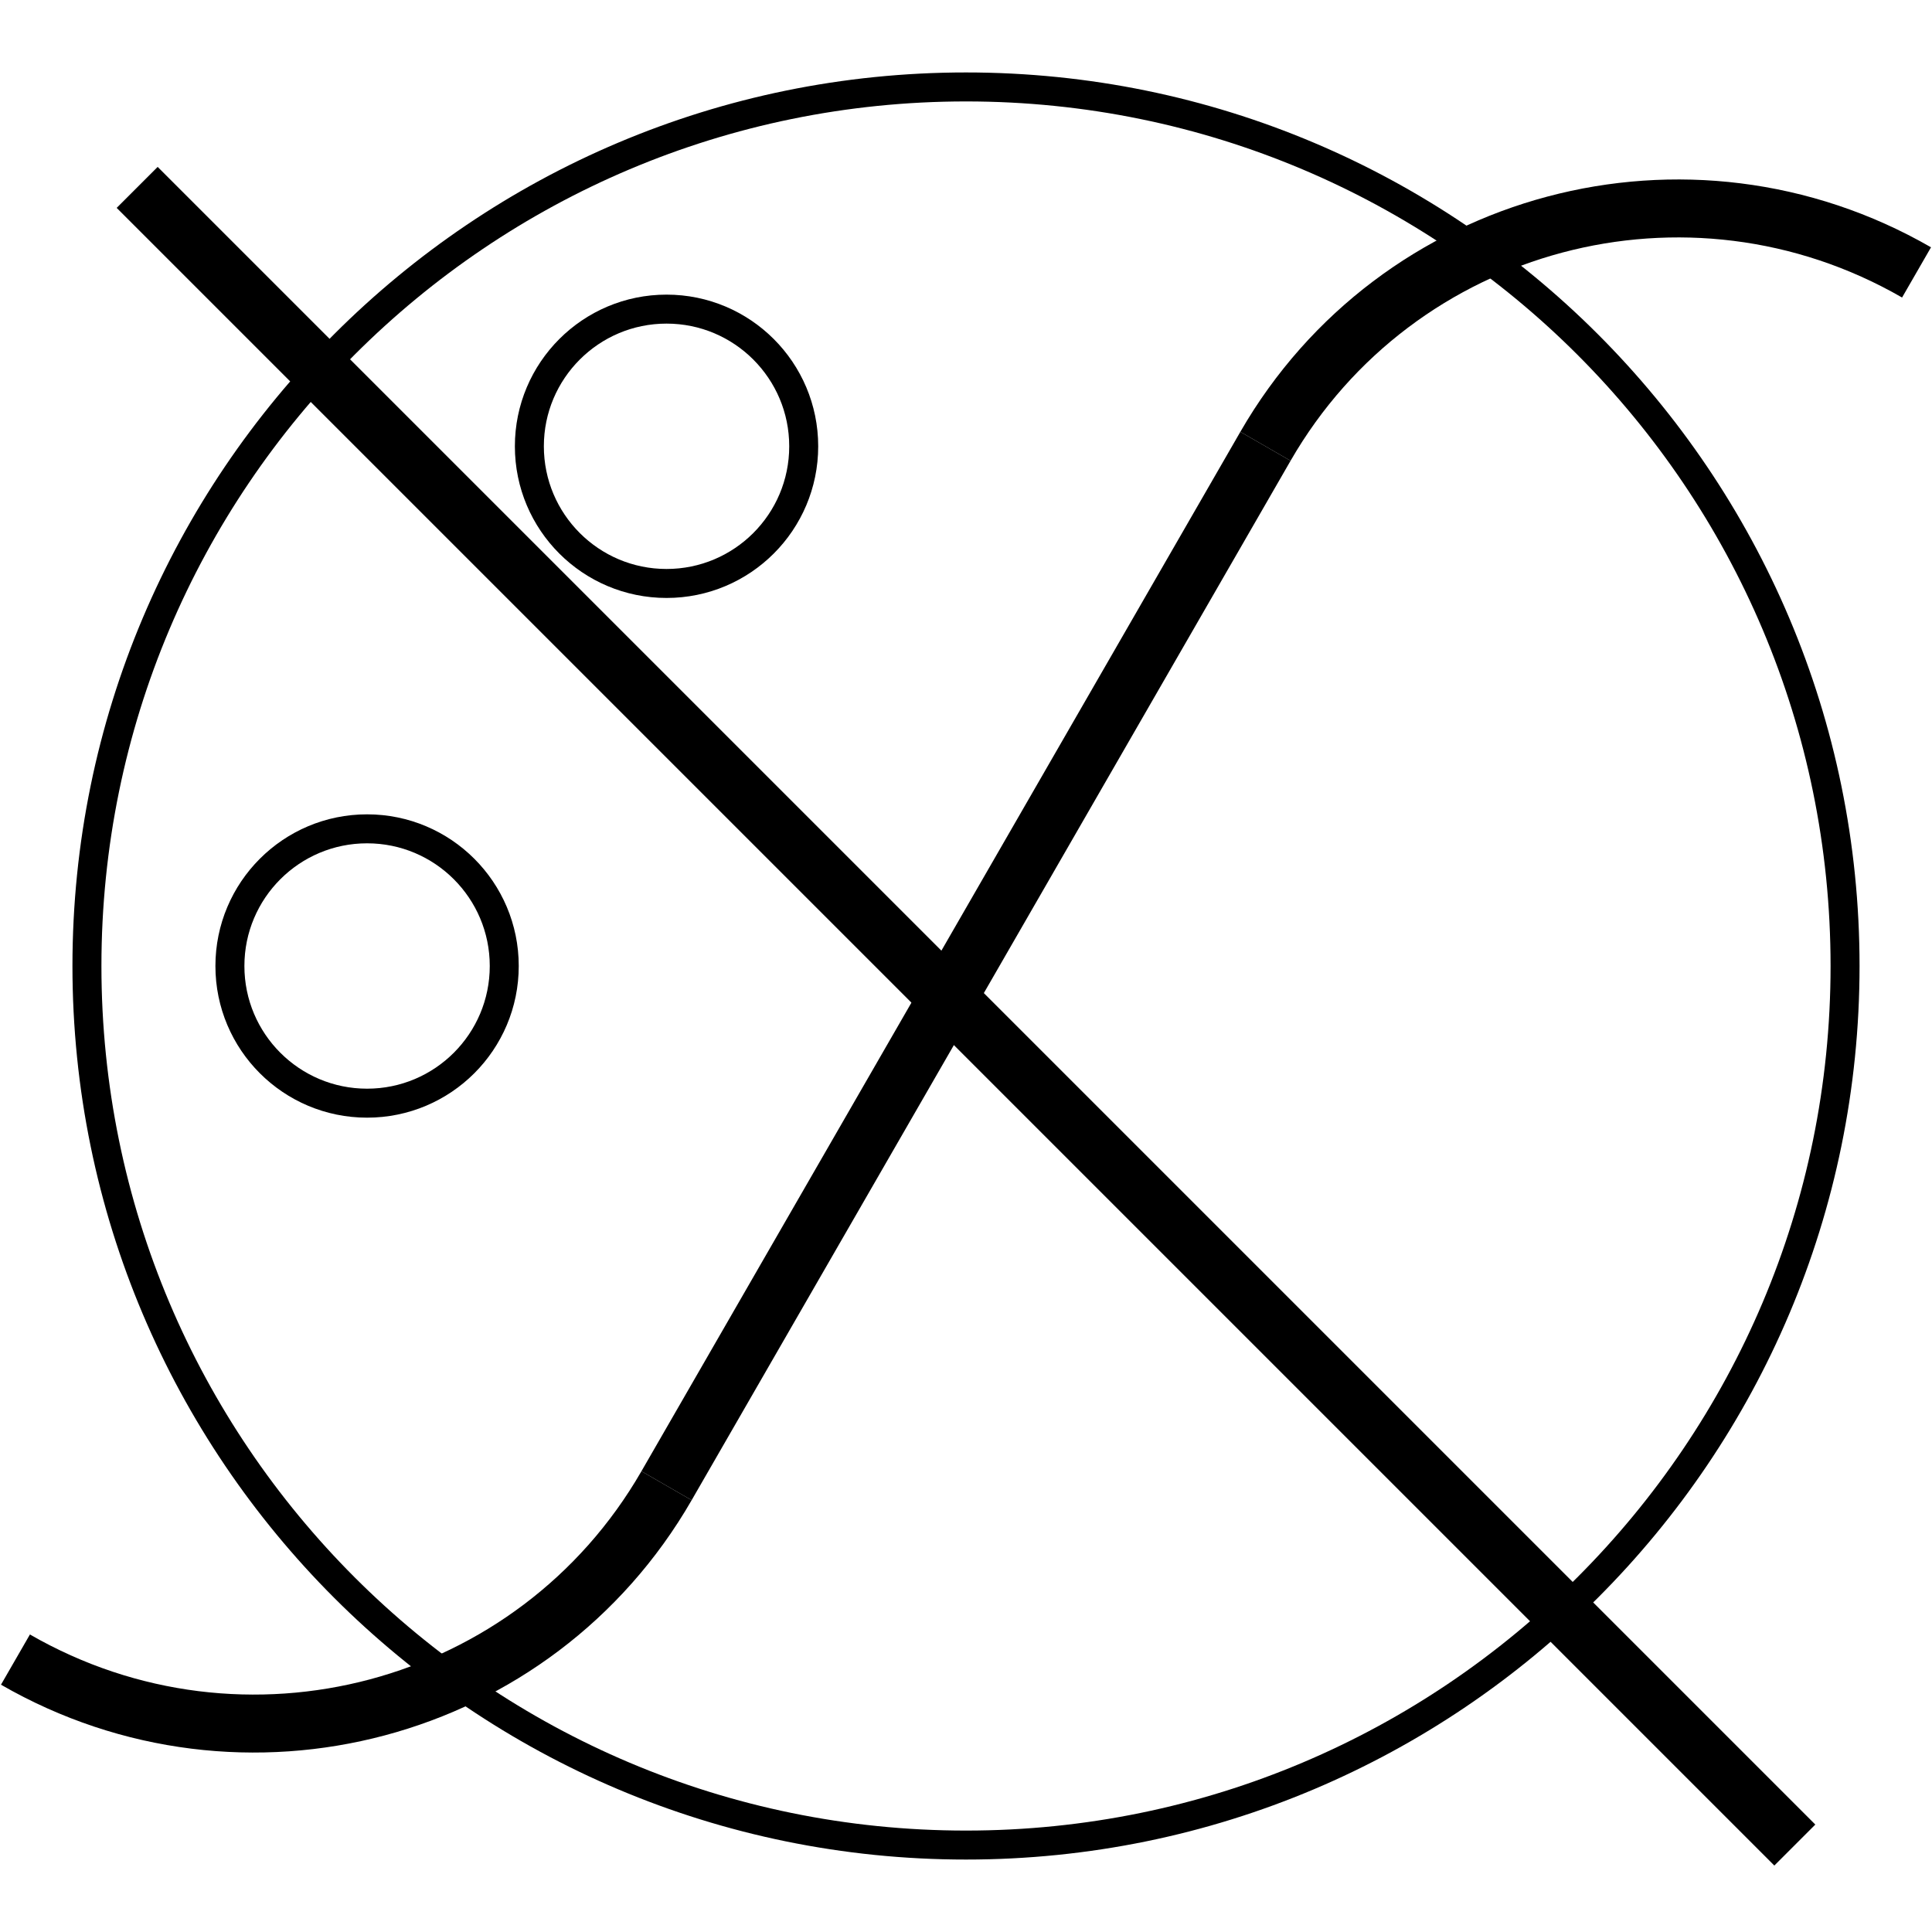
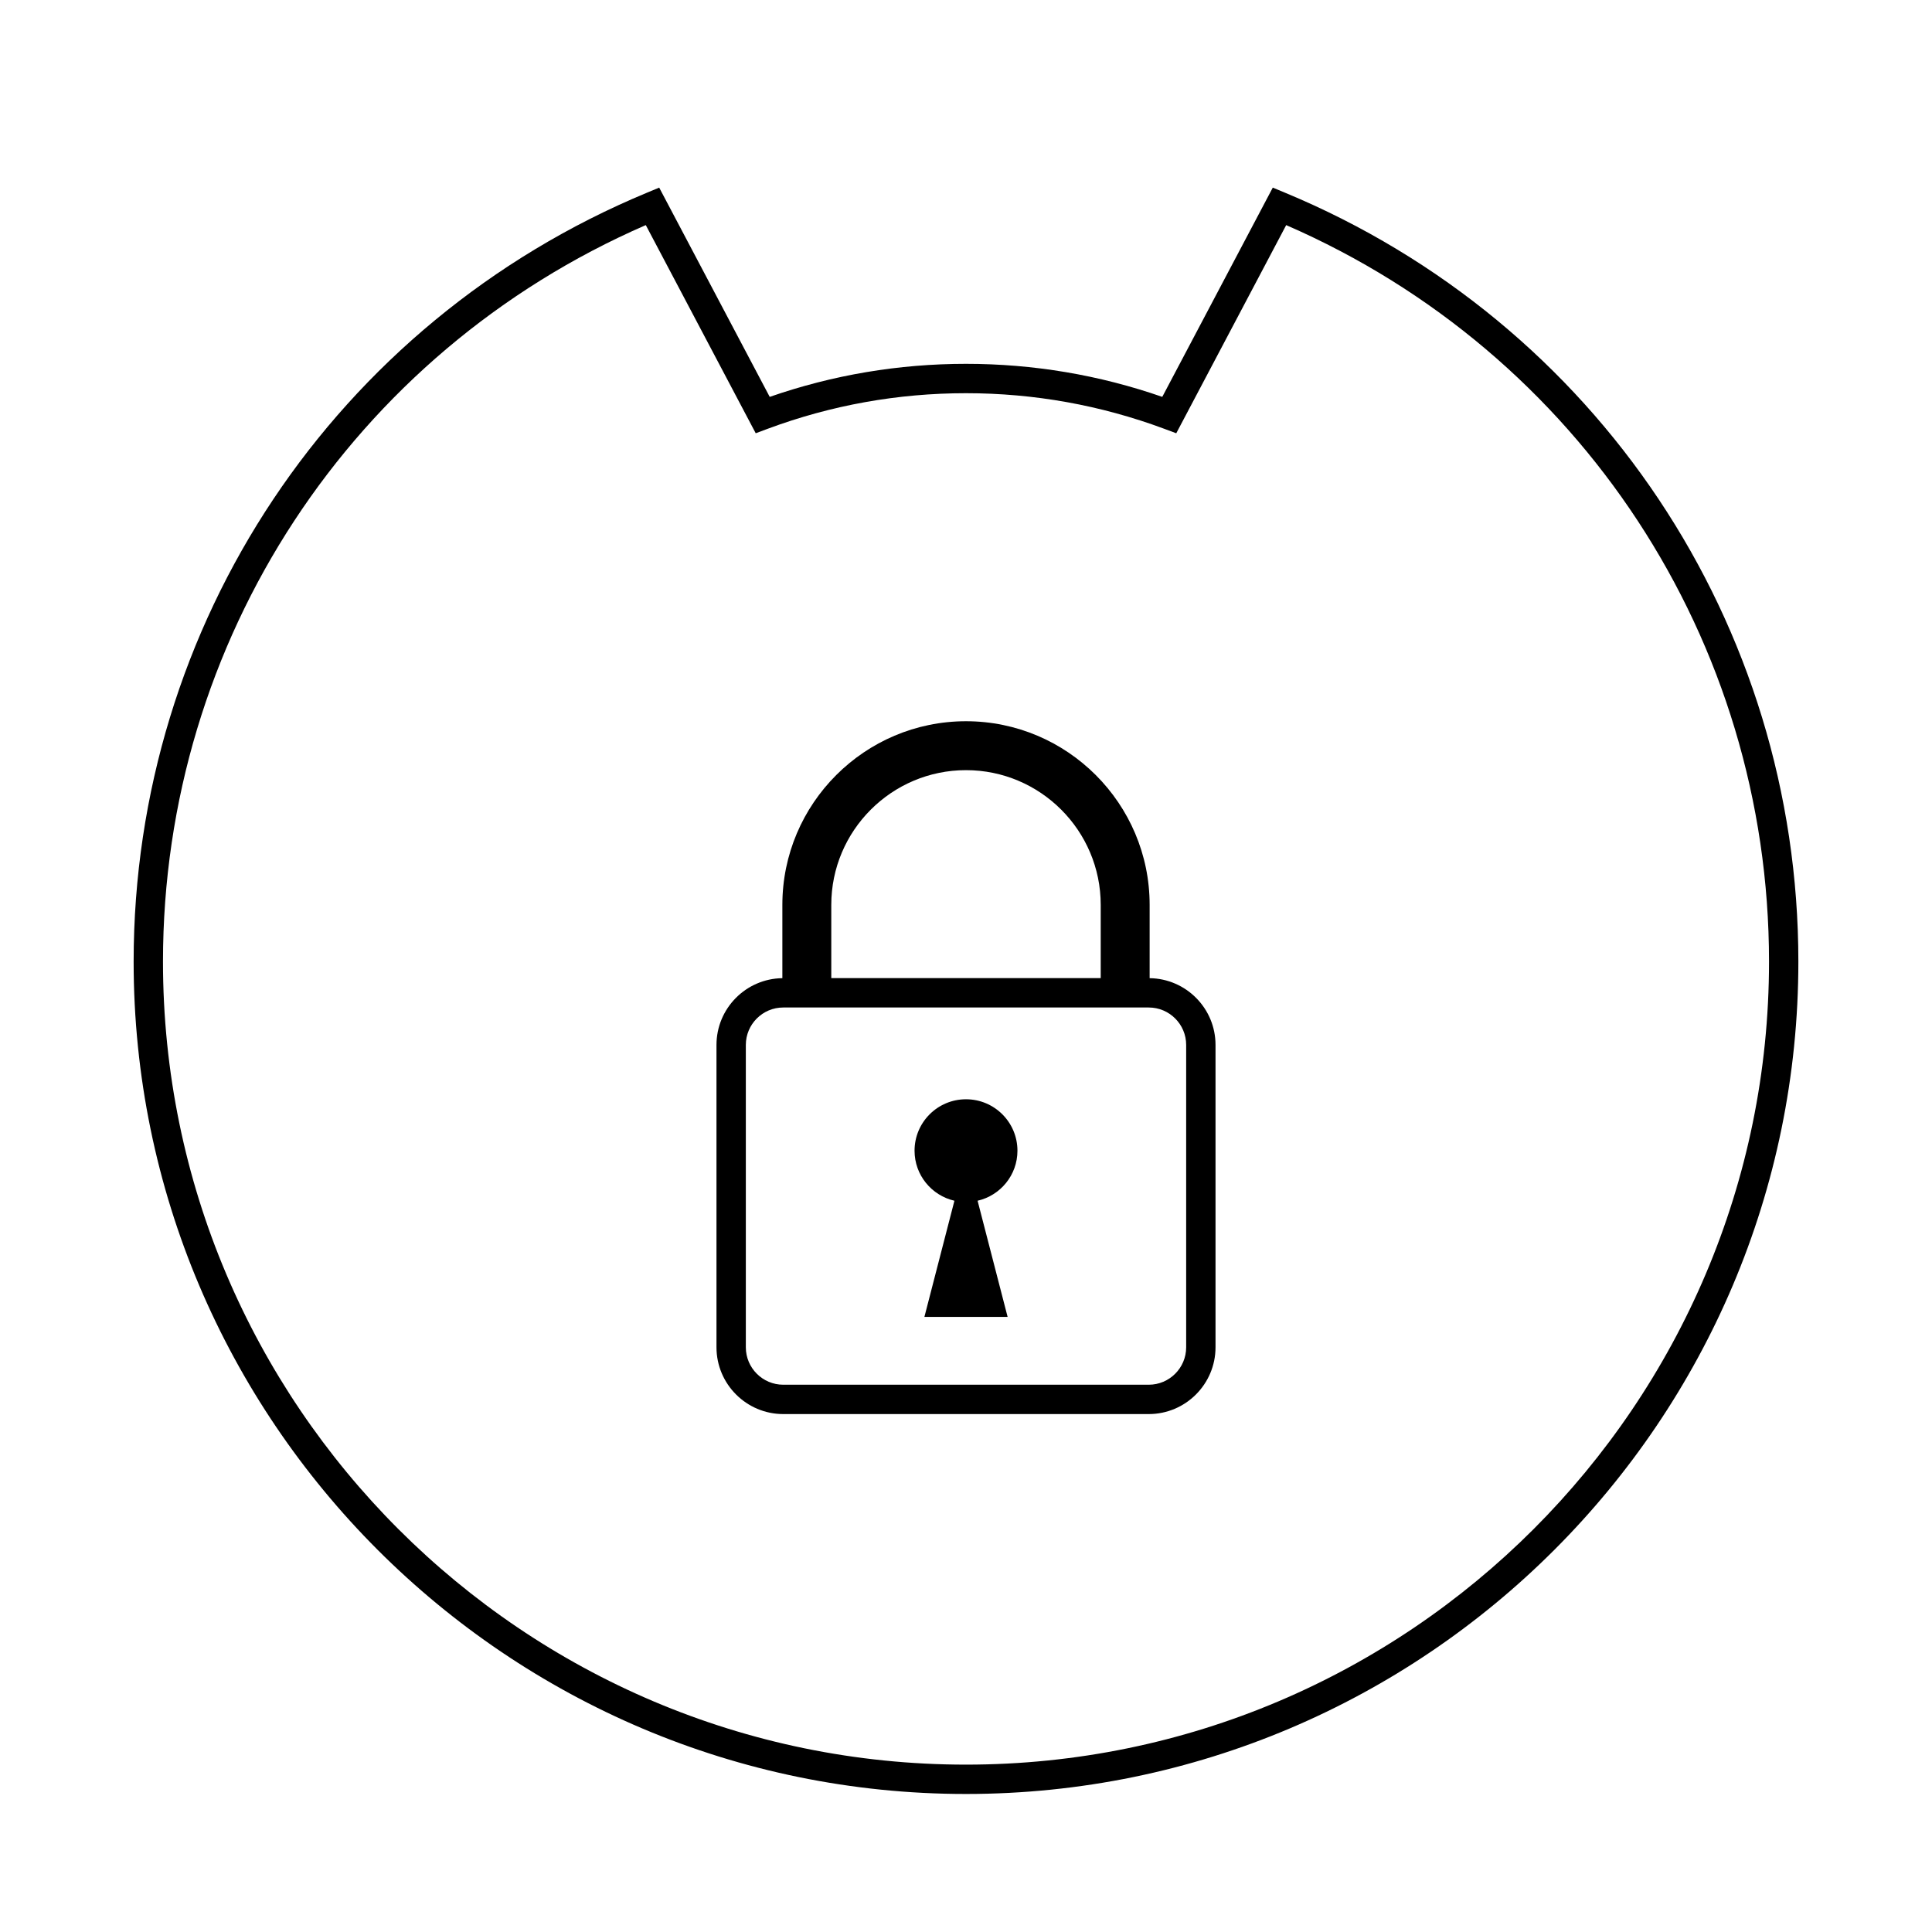
<svg xmlns="http://www.w3.org/2000/svg" version="1.1" id="Layer_1" x="0px" y="0px" viewBox="0 0 100 100" style="enable-background:new 0 0 100 100;" xml:space="preserve">
-   <style type="text/css">
- 	.st0{fill:none;stroke:#000000;stroke-width:1.5;stroke-miterlimit:10;}
- 	.st1{fill:none;stroke:#000000;stroke-width:3;stroke-linejoin:round;stroke-miterlimit:10;}
- 	.st2{fill:none;stroke:#000000;stroke-width:3;stroke-miterlimit:10;}
- </style>
  <g>
-     <g>
-       <circle class="st0" cx="50" cy="50" r="45.5" />
-       <circle class="st0" cx="19" cy="50" r="7.1" />
-       <circle class="st0" cx="34.5" cy="23.1" r="7.1" />
-     </g>
-     <g>
-       <line class="st1" x1="65.5" y1="23.1" x2="34.5" y2="76.9" />
-       <path class="st1" d="M99.2,14.1c-11.8-6.8-26.9-2.8-33.7,9" />
-       <path class="st1" d="M0.8,85.9c11.8,6.8,26.9,2.8,33.7-9" />
-     </g>
-   </g>
-   <g>
-     <line class="st2" x1="92.9" y1="95.5" x2="7.1" y2="9.7" />
+     <path d="M66.519,9.977l-0.64-0.266l-5.72,10.831   C56.896,19.407,53.481,18.832,50,18.832s-6.896,0.575-10.16,1.71L34.12,9.711   l-0.64,0.266C17.344,16.684,6.917,32.304,6.917,49.773   c0,23.756,19.327,43.083,43.083,43.083c23.756,0,43.083-19.327,43.083-43.083   C93.083,32.304,82.656,16.684,66.519,9.977z M50,91.337   c-22.918,0-41.564-18.645-41.564-41.564c0-16.622,9.786-31.509,24.99-38.122   l5.69,10.774l0.625-0.233C43.025,20.971,46.476,20.352,50,20.352   s6.975,0.62,10.258,1.841l0.625,0.233l5.69-10.774   C81.777,18.264,91.564,33.152,91.564,49.773C91.564,72.691,72.918,91.337,50,91.337z" />
+     <path d="M59.505,50.63v-3.794c0-5.242-4.264-9.505-9.505-9.505   s-9.505,4.264-9.505,9.505v3.794c-1.885,0.025-3.41,1.564-3.41,3.455v15.651   c0,1.906,1.551,3.456,3.457,3.456H59.459c1.906,0,3.456-1.551,3.456-3.456V54.085   C62.916,52.194,61.39,50.655,59.505,50.63z M50,39.863   c3.845,0,6.973,3.128,6.973,6.973v3.792H43.027v-3.792   C43.027,42.991,46.155,39.863,50,39.863z M61.396,69.736   c0,1.068-0.869,1.937-1.937,1.937H40.541c-1.068,0-1.937-0.869-1.937-1.937   V54.085c0-1.068,0.869-1.937,1.937-1.937H59.459c1.068,0,1.937,0.869,1.937,1.937   V69.736z" />
+     <path d="M52.663,59.561c0-1.471-1.192-2.663-2.663-2.663s-2.663,1.192-2.663,2.663   c0,1.264,0.883,2.317,2.064,2.589l-1.554,6.012h4.307l-1.554-6.012   C51.78,61.878,52.663,60.825,52.663,59.561z" />
  </g>
</svg>
